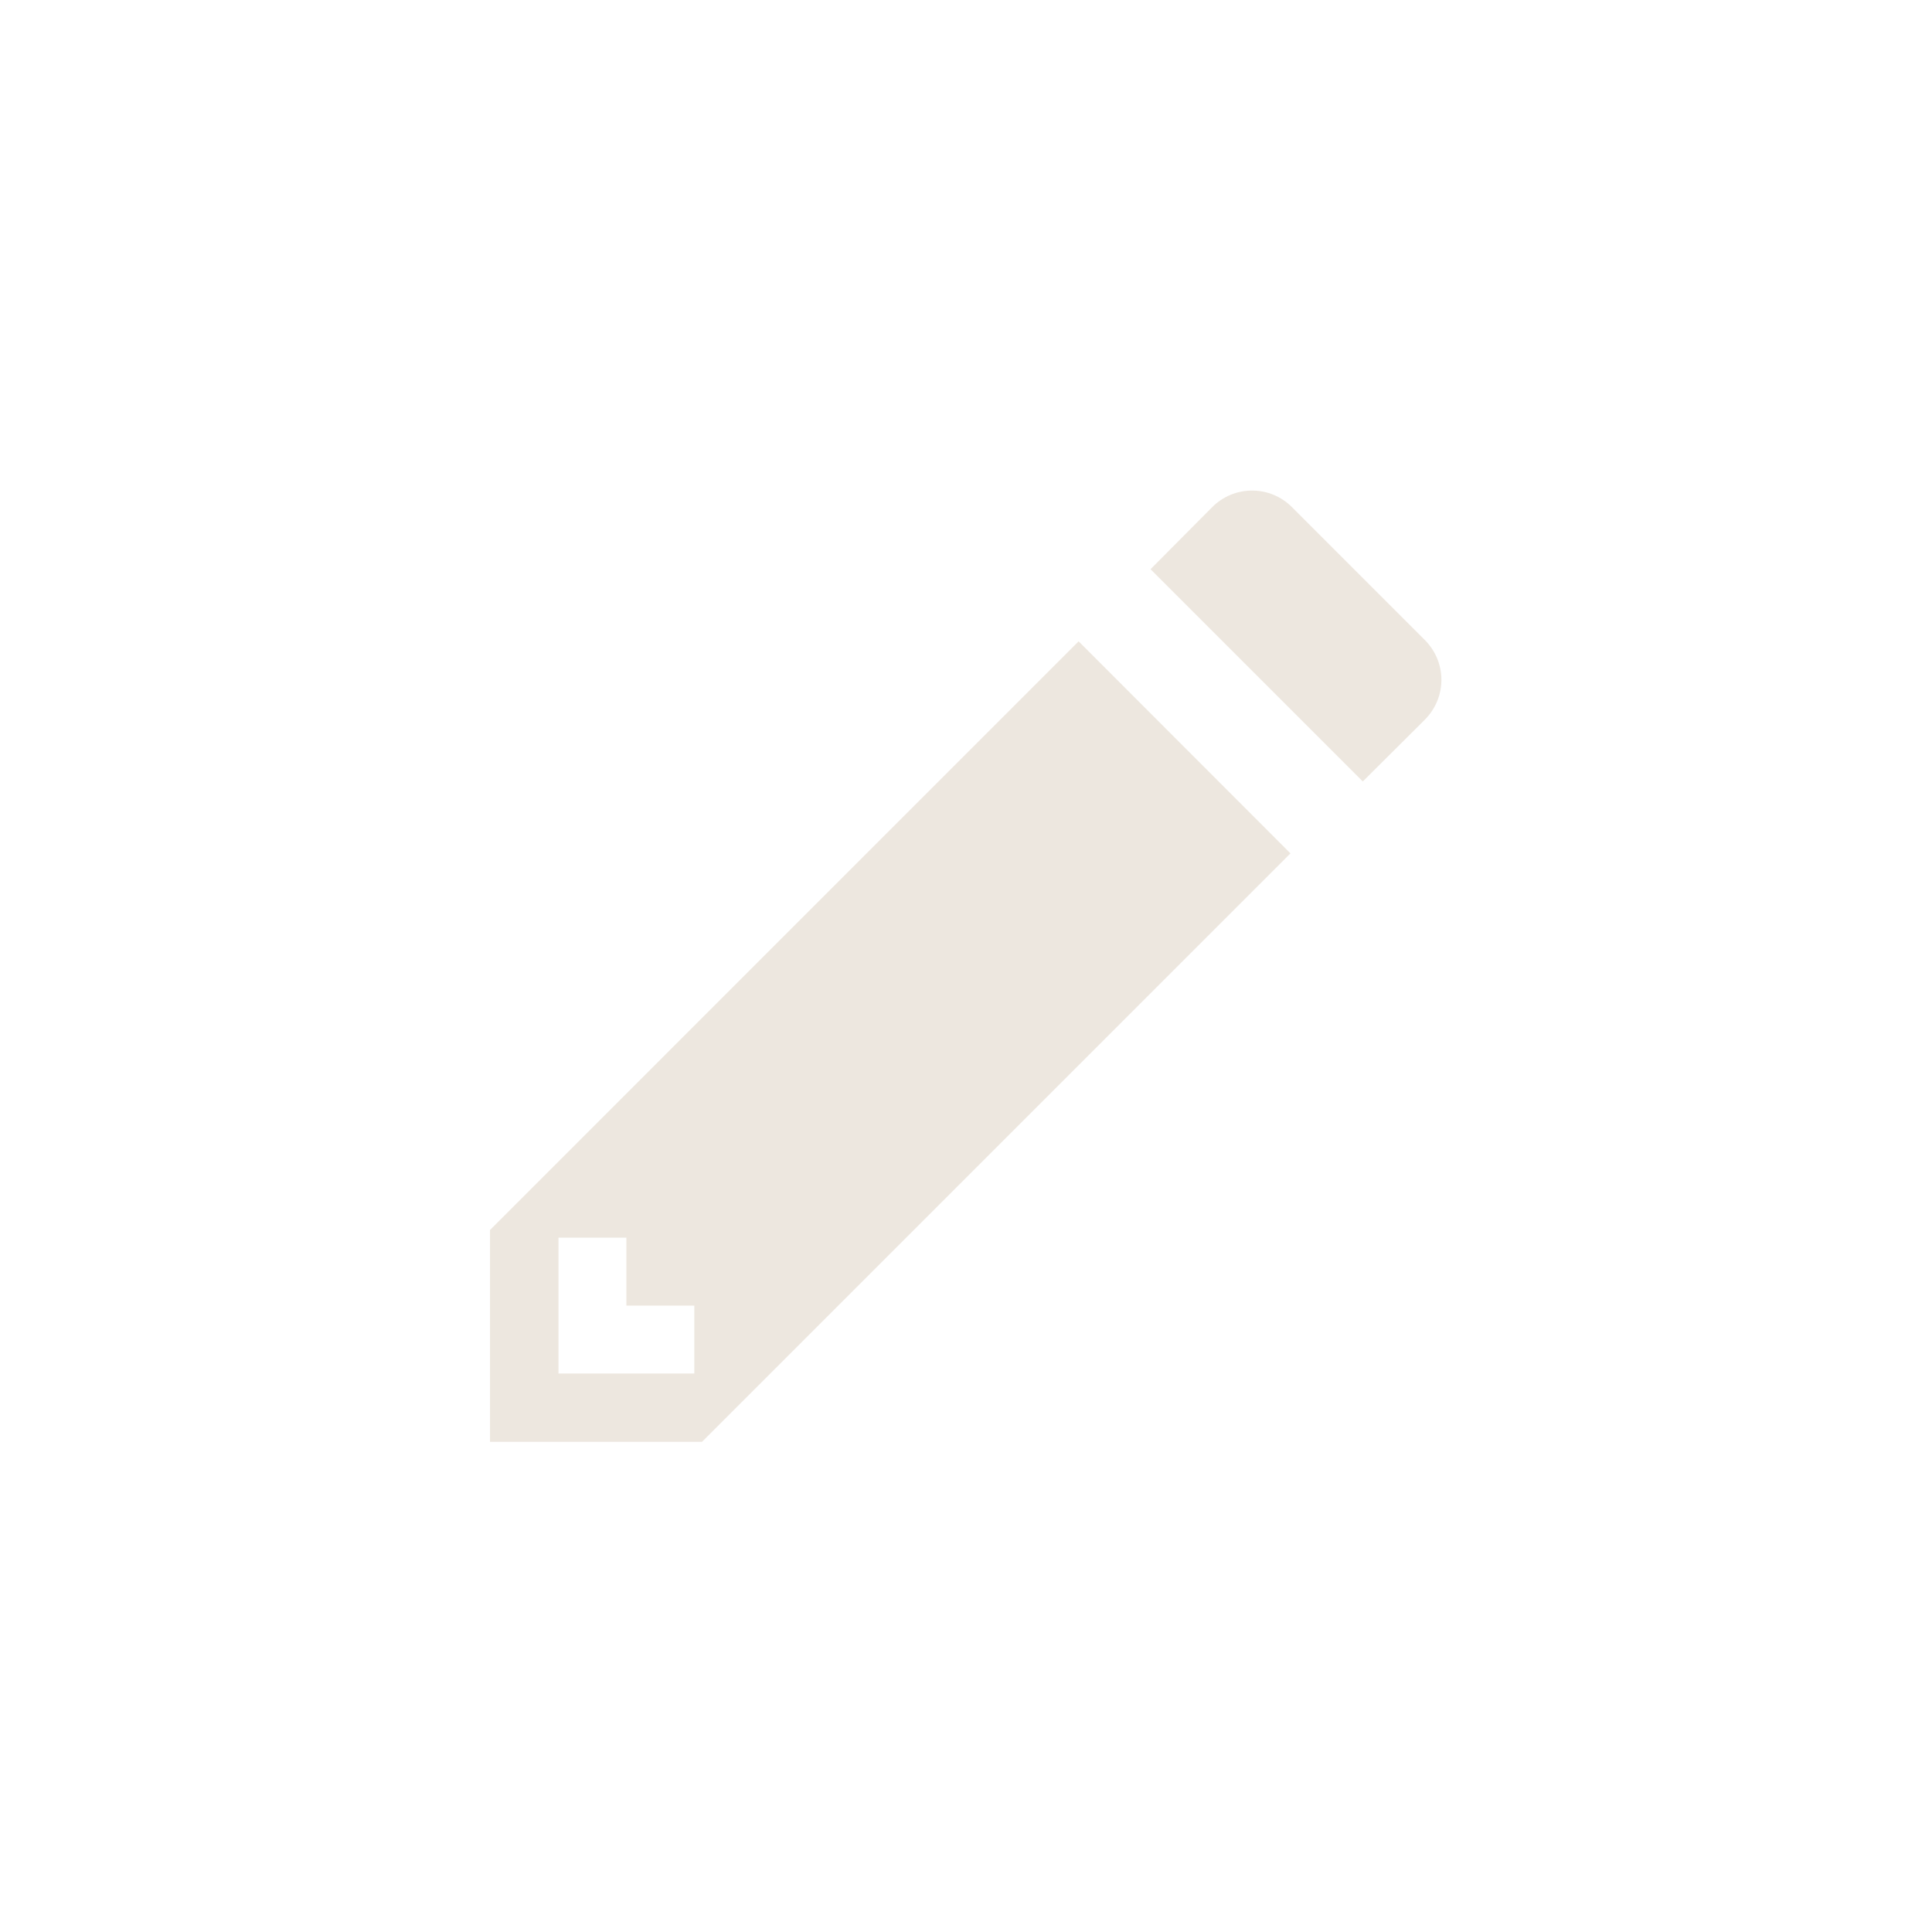
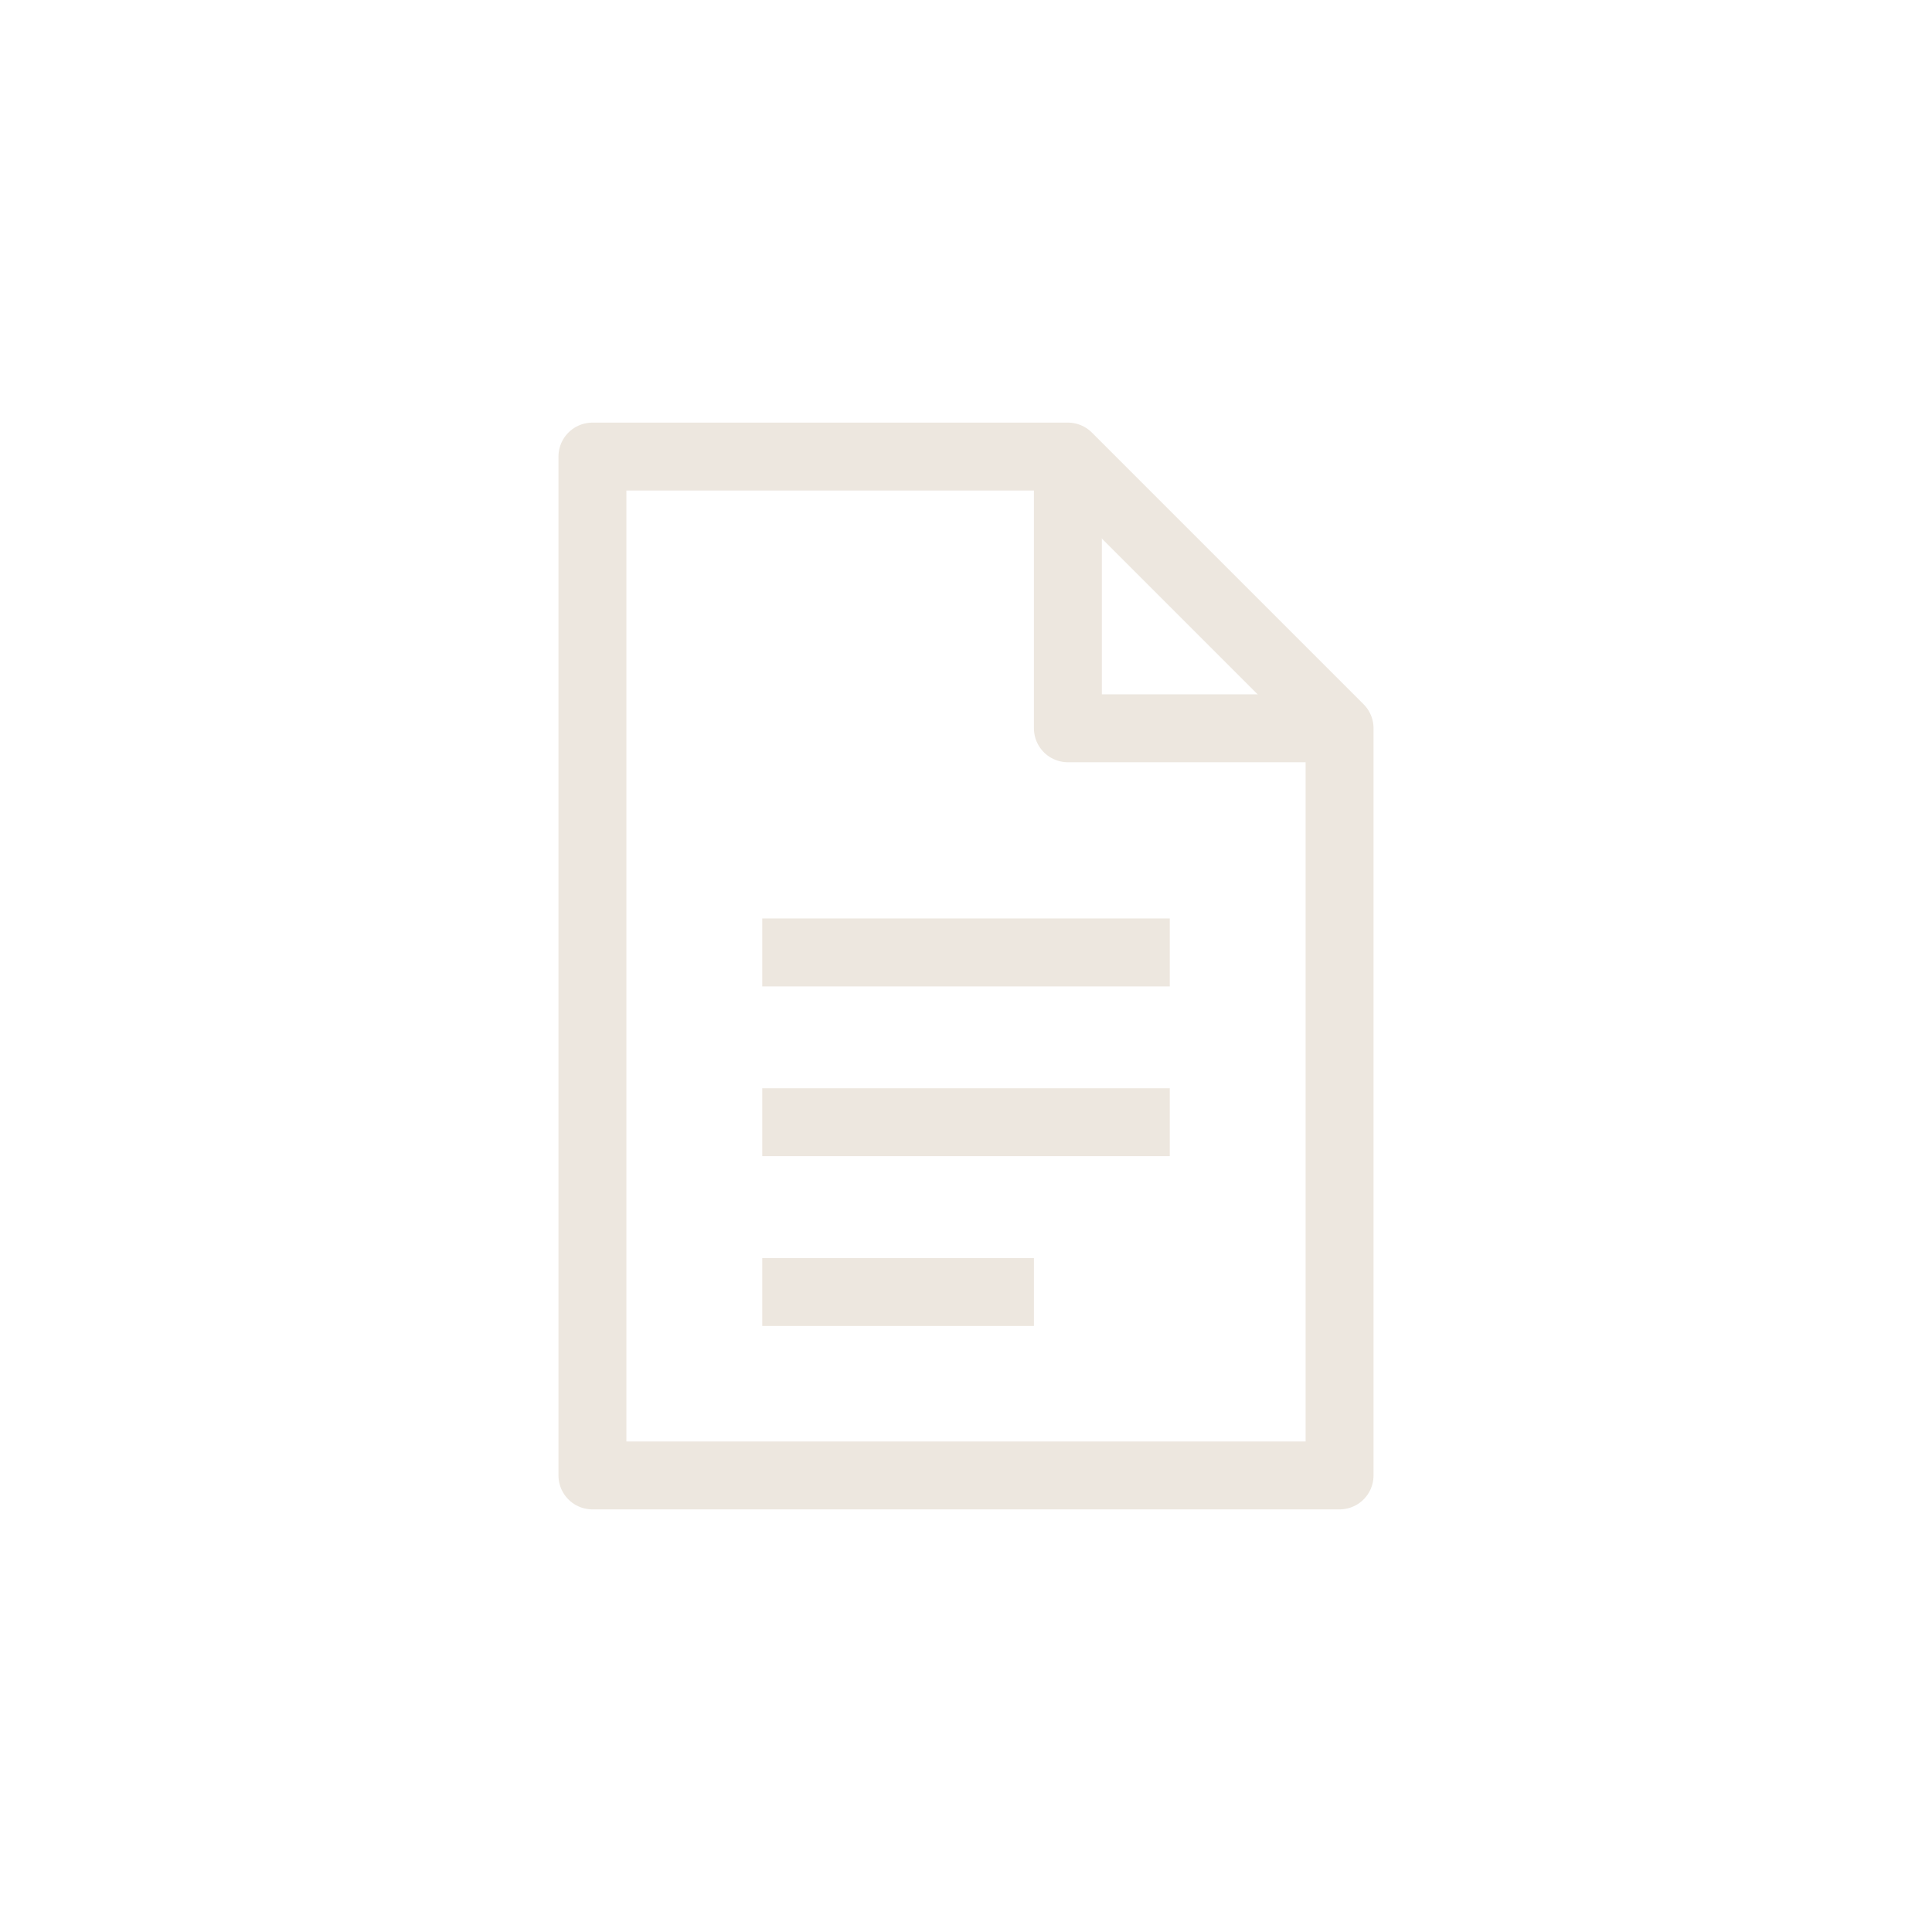
<svg xmlns="http://www.w3.org/2000/svg" width="32" height="32" viewBox="0 0 32 32">
  <svg x="7" y="7" width="18" height="18" viewBox="0 0 16 16" fill="#ede7df">
-     <path d="M12.213 1a.83.83 0 0 0-.59.246l-.906.912 3.125 3.125.91-.906c.33-.33.33-.85 0-1.18l-1.95-1.95a.83.83 0 0 0-.59-.247zM9.658 3.22L.992 11.887v3.119h3.121l8.664-8.664zM2 12h1v1h1v1H2z" fill="#ede7df" />
+     <g fill="none" stroke="#ede7df" stroke-width="1" stroke-linejoin="round">
+       <path d="M2.5 0.5h7l4 4v11h-11z" />
+       <path d="M9.5 0.5v4h4" />
+       <path d="M5 7.8h6M5 10.3h6M5 12.8h4" />
+     </g>
  </svg>
</svg>
